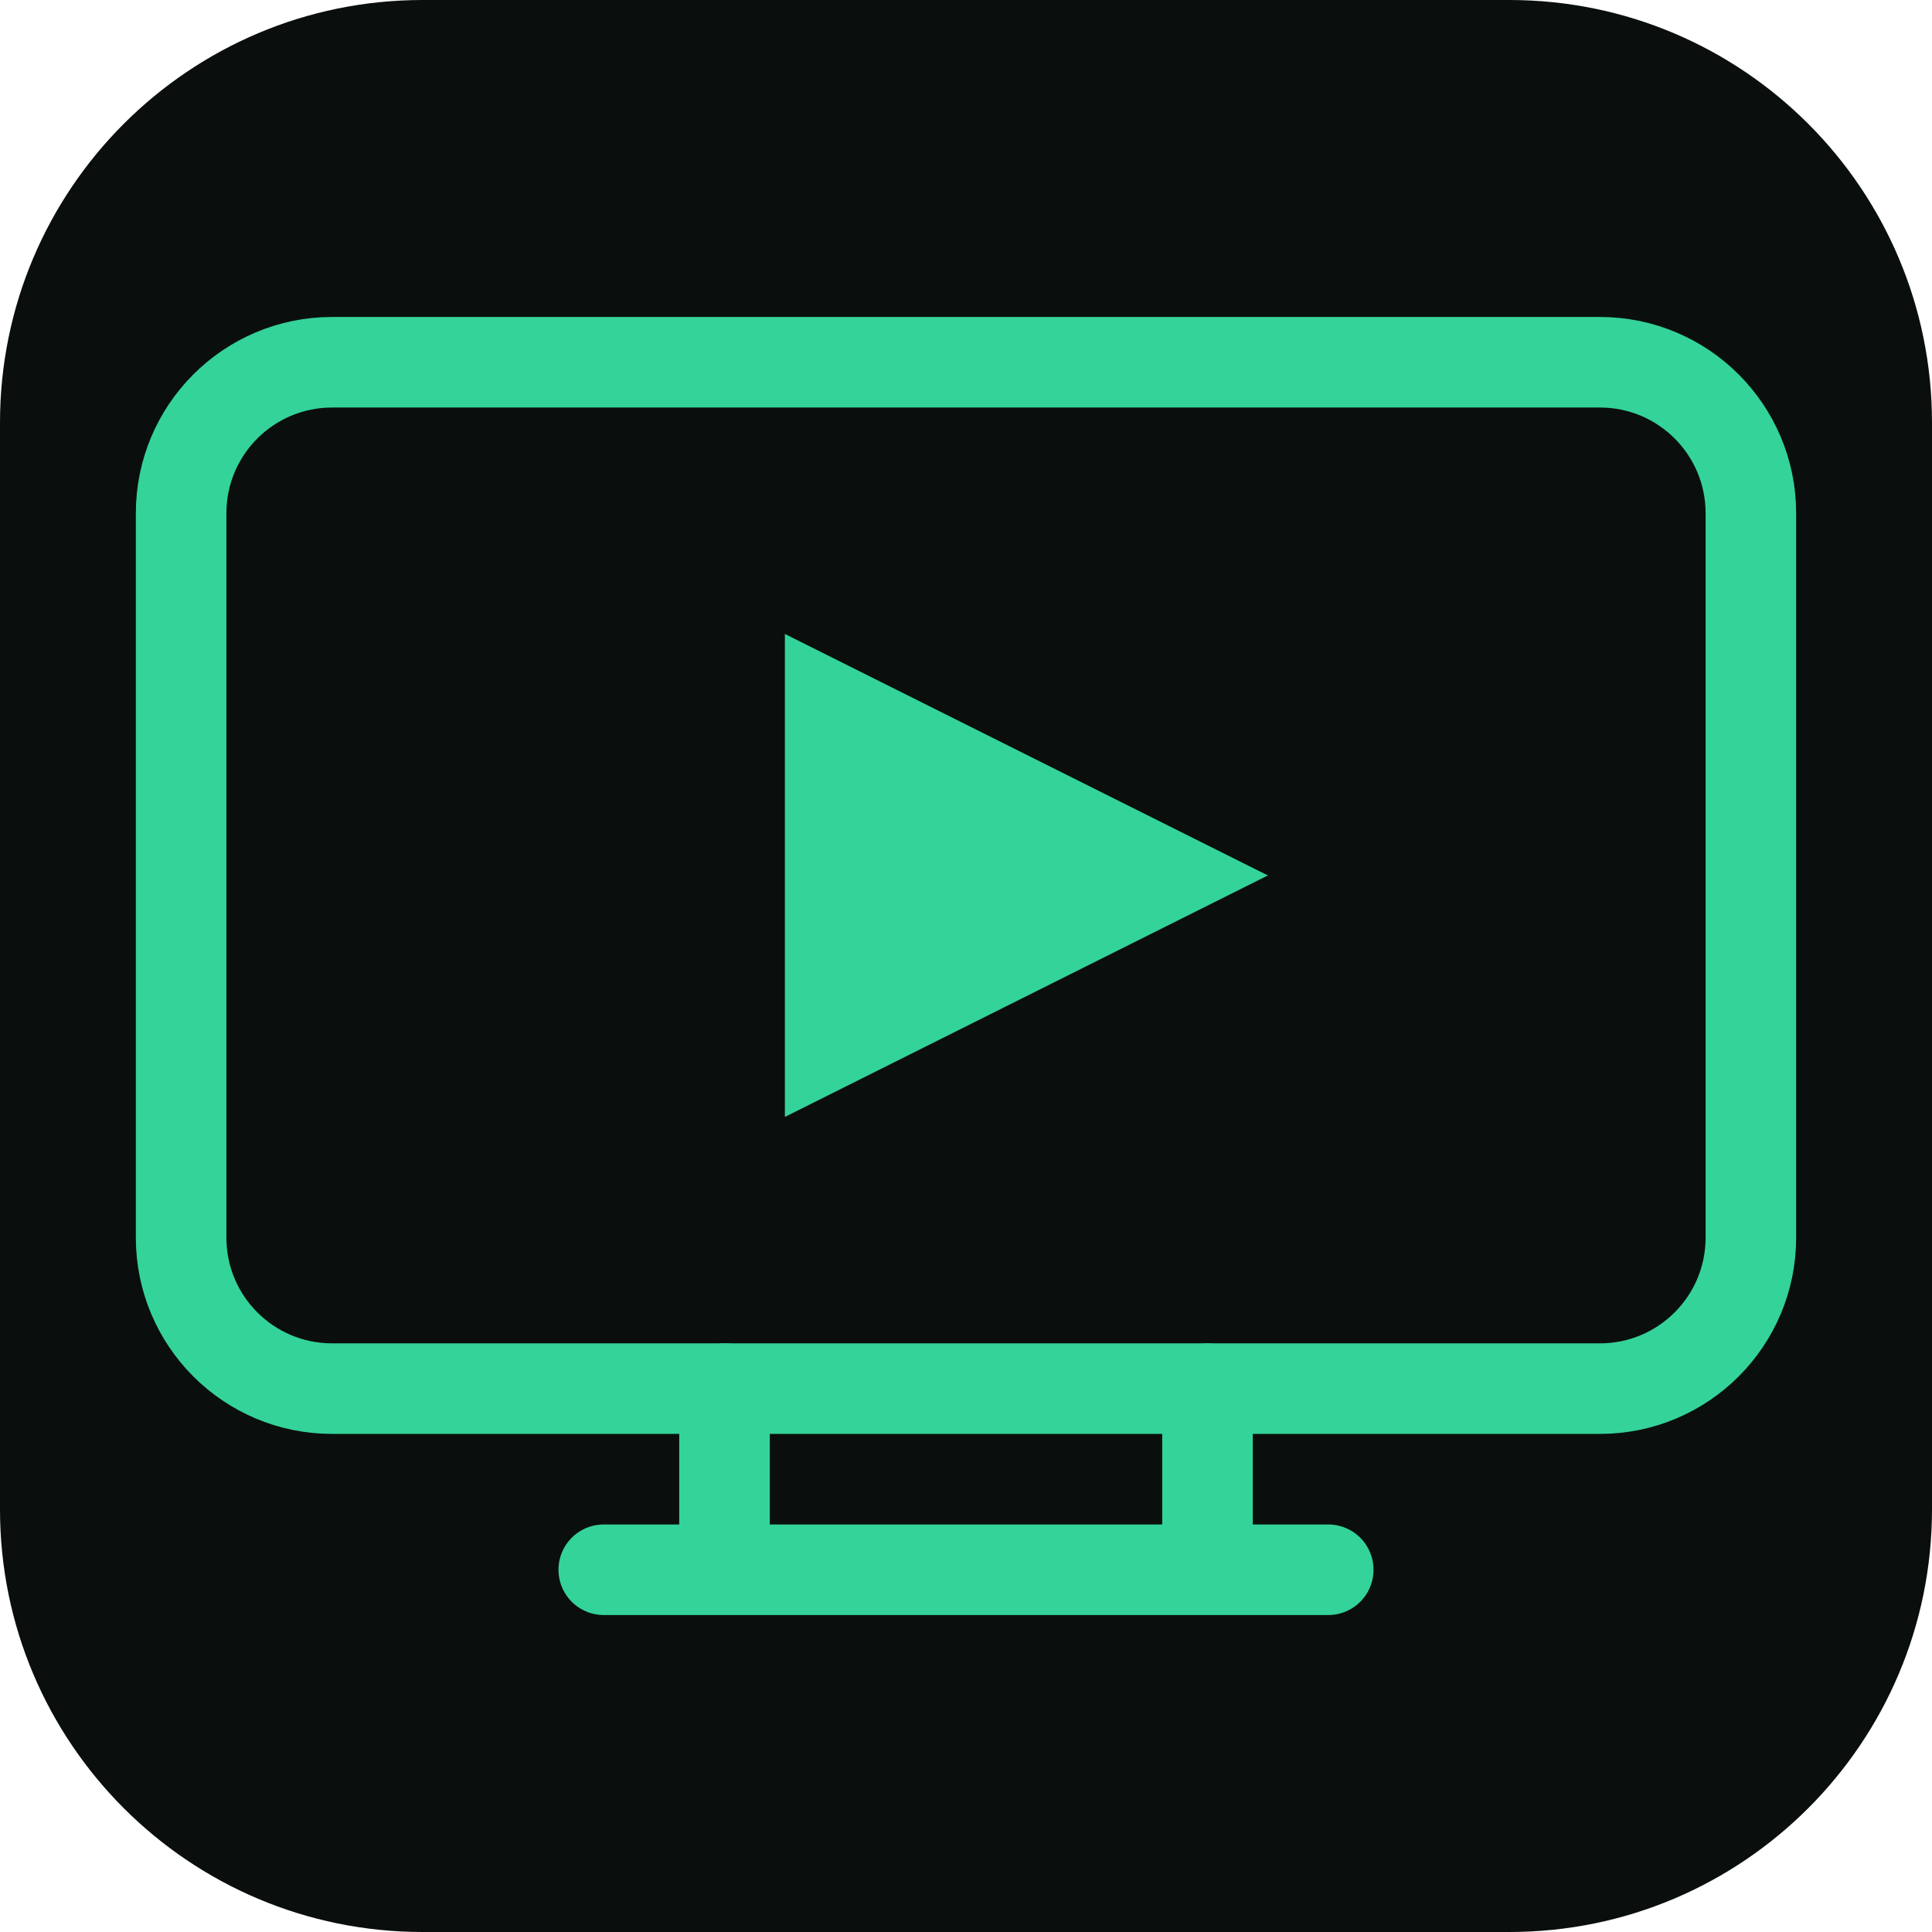
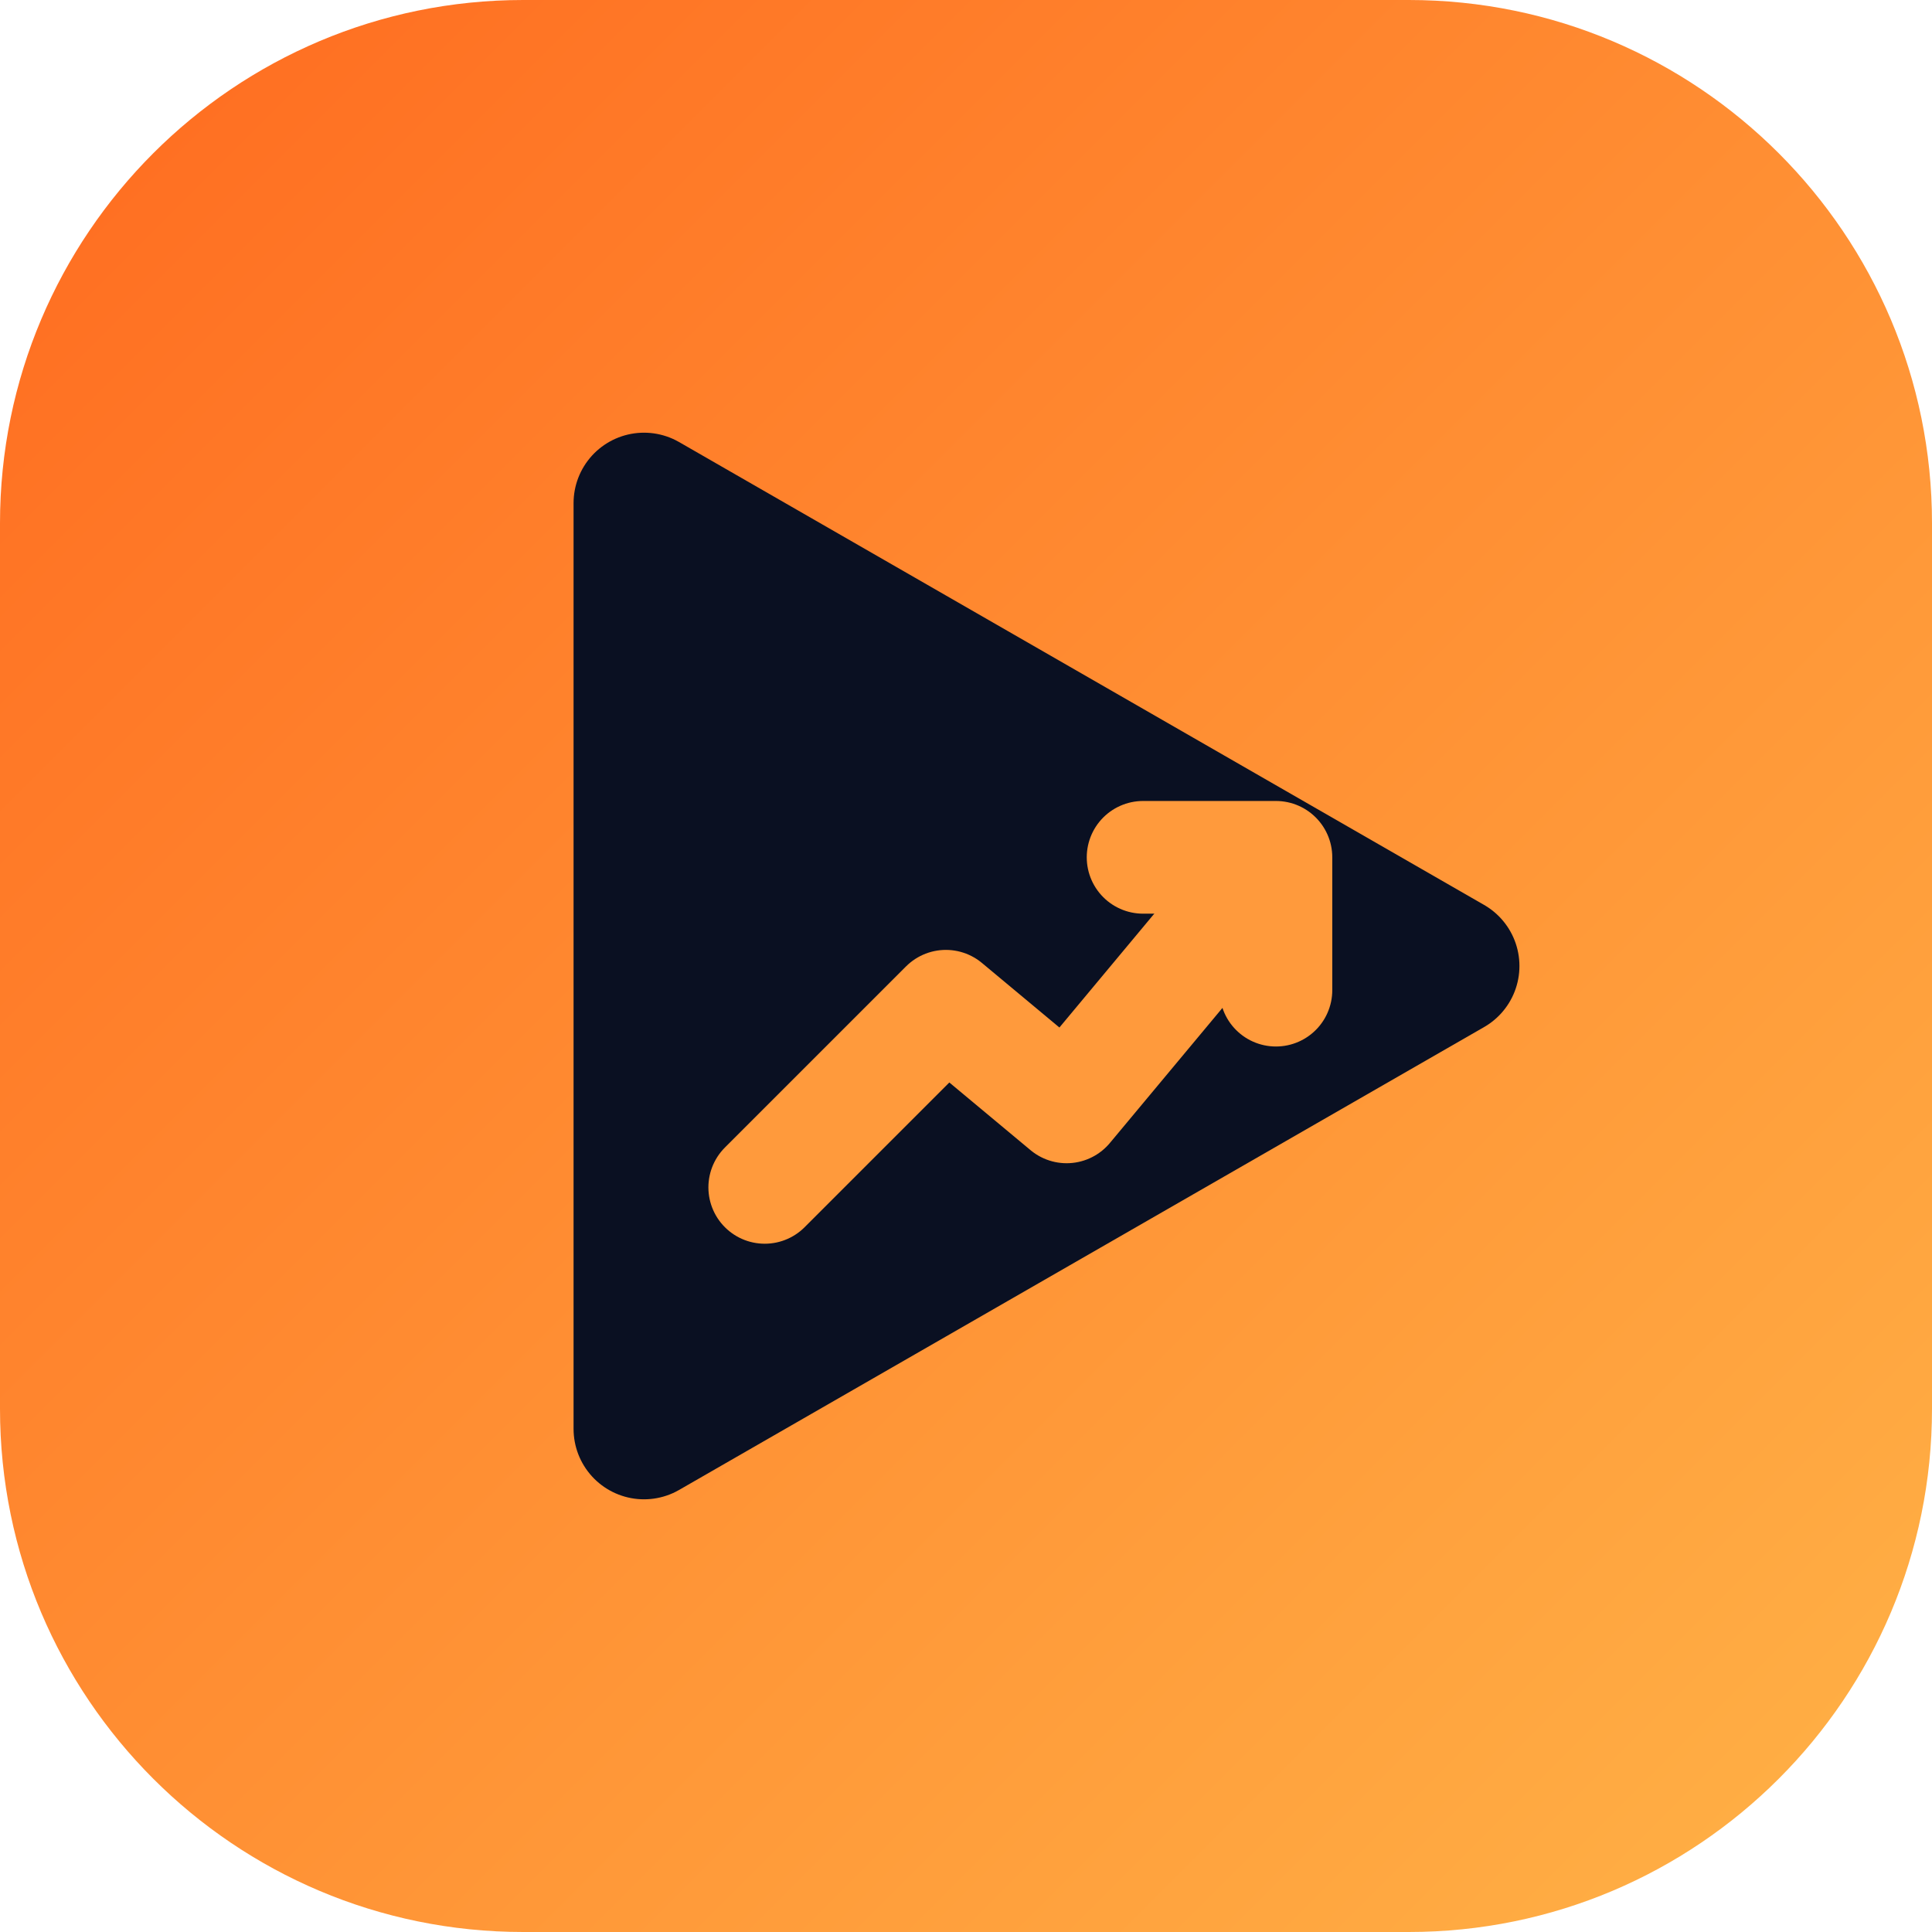
- <svg xmlns="http://www.w3.org/2000/svg" width="32" height="32" viewBox="0 0 32 32" fill="none">
-   <rect width="32" height="32" rx="7" fill="#0a0f0d" />
-   <rect x="3" y="6" width="26" height="17" rx="2.5" stroke="#34d399" stroke-width="1.5" fill="none" />
-   <path d="M13 10.5L21 14.5L13 18.5V10.5Z" fill="#34d399" />
-   <path d="M12 23L12 26M20 23L20 26M10 26L22 26" stroke="#34d399" stroke-width="1.5" stroke-linecap="round" />
+ <svg xmlns="http://www.w3.org/2000/svg" width="32" height="32" viewBox="0 0 48 48">
+   <defs>
+     <linearGradient id="g" x1="0" y1="0" x2="1" y2="1">
+       <stop offset="0" stop-color="#ff6a1f" />
+       <stop offset="1" stop-color="#ffb347" />
+     </linearGradient>
+   </defs>
+   <rect width="48" height="48" rx="13" fill="url(#g)" />
+   <path d="M16 12.5 L36 24 L16 35.5 Z" fill="#0a1022" stroke="#0a1022" stroke-width="3.5" stroke-linejoin="round" />
+   <path d="M19 29.5 L23.5 25 L26.5 27.5 L31.5 21.5" fill="none" stroke="#ff9a3c" stroke-width="2.8" stroke-linecap="round" stroke-linejoin="round" />
+   <path d="M28.4 21.3 L31.7 21.3 L31.7 24.6" fill="none" stroke="#ff9a3c" stroke-width="2.8" stroke-linecap="round" stroke-linejoin="round" />
</svg>
